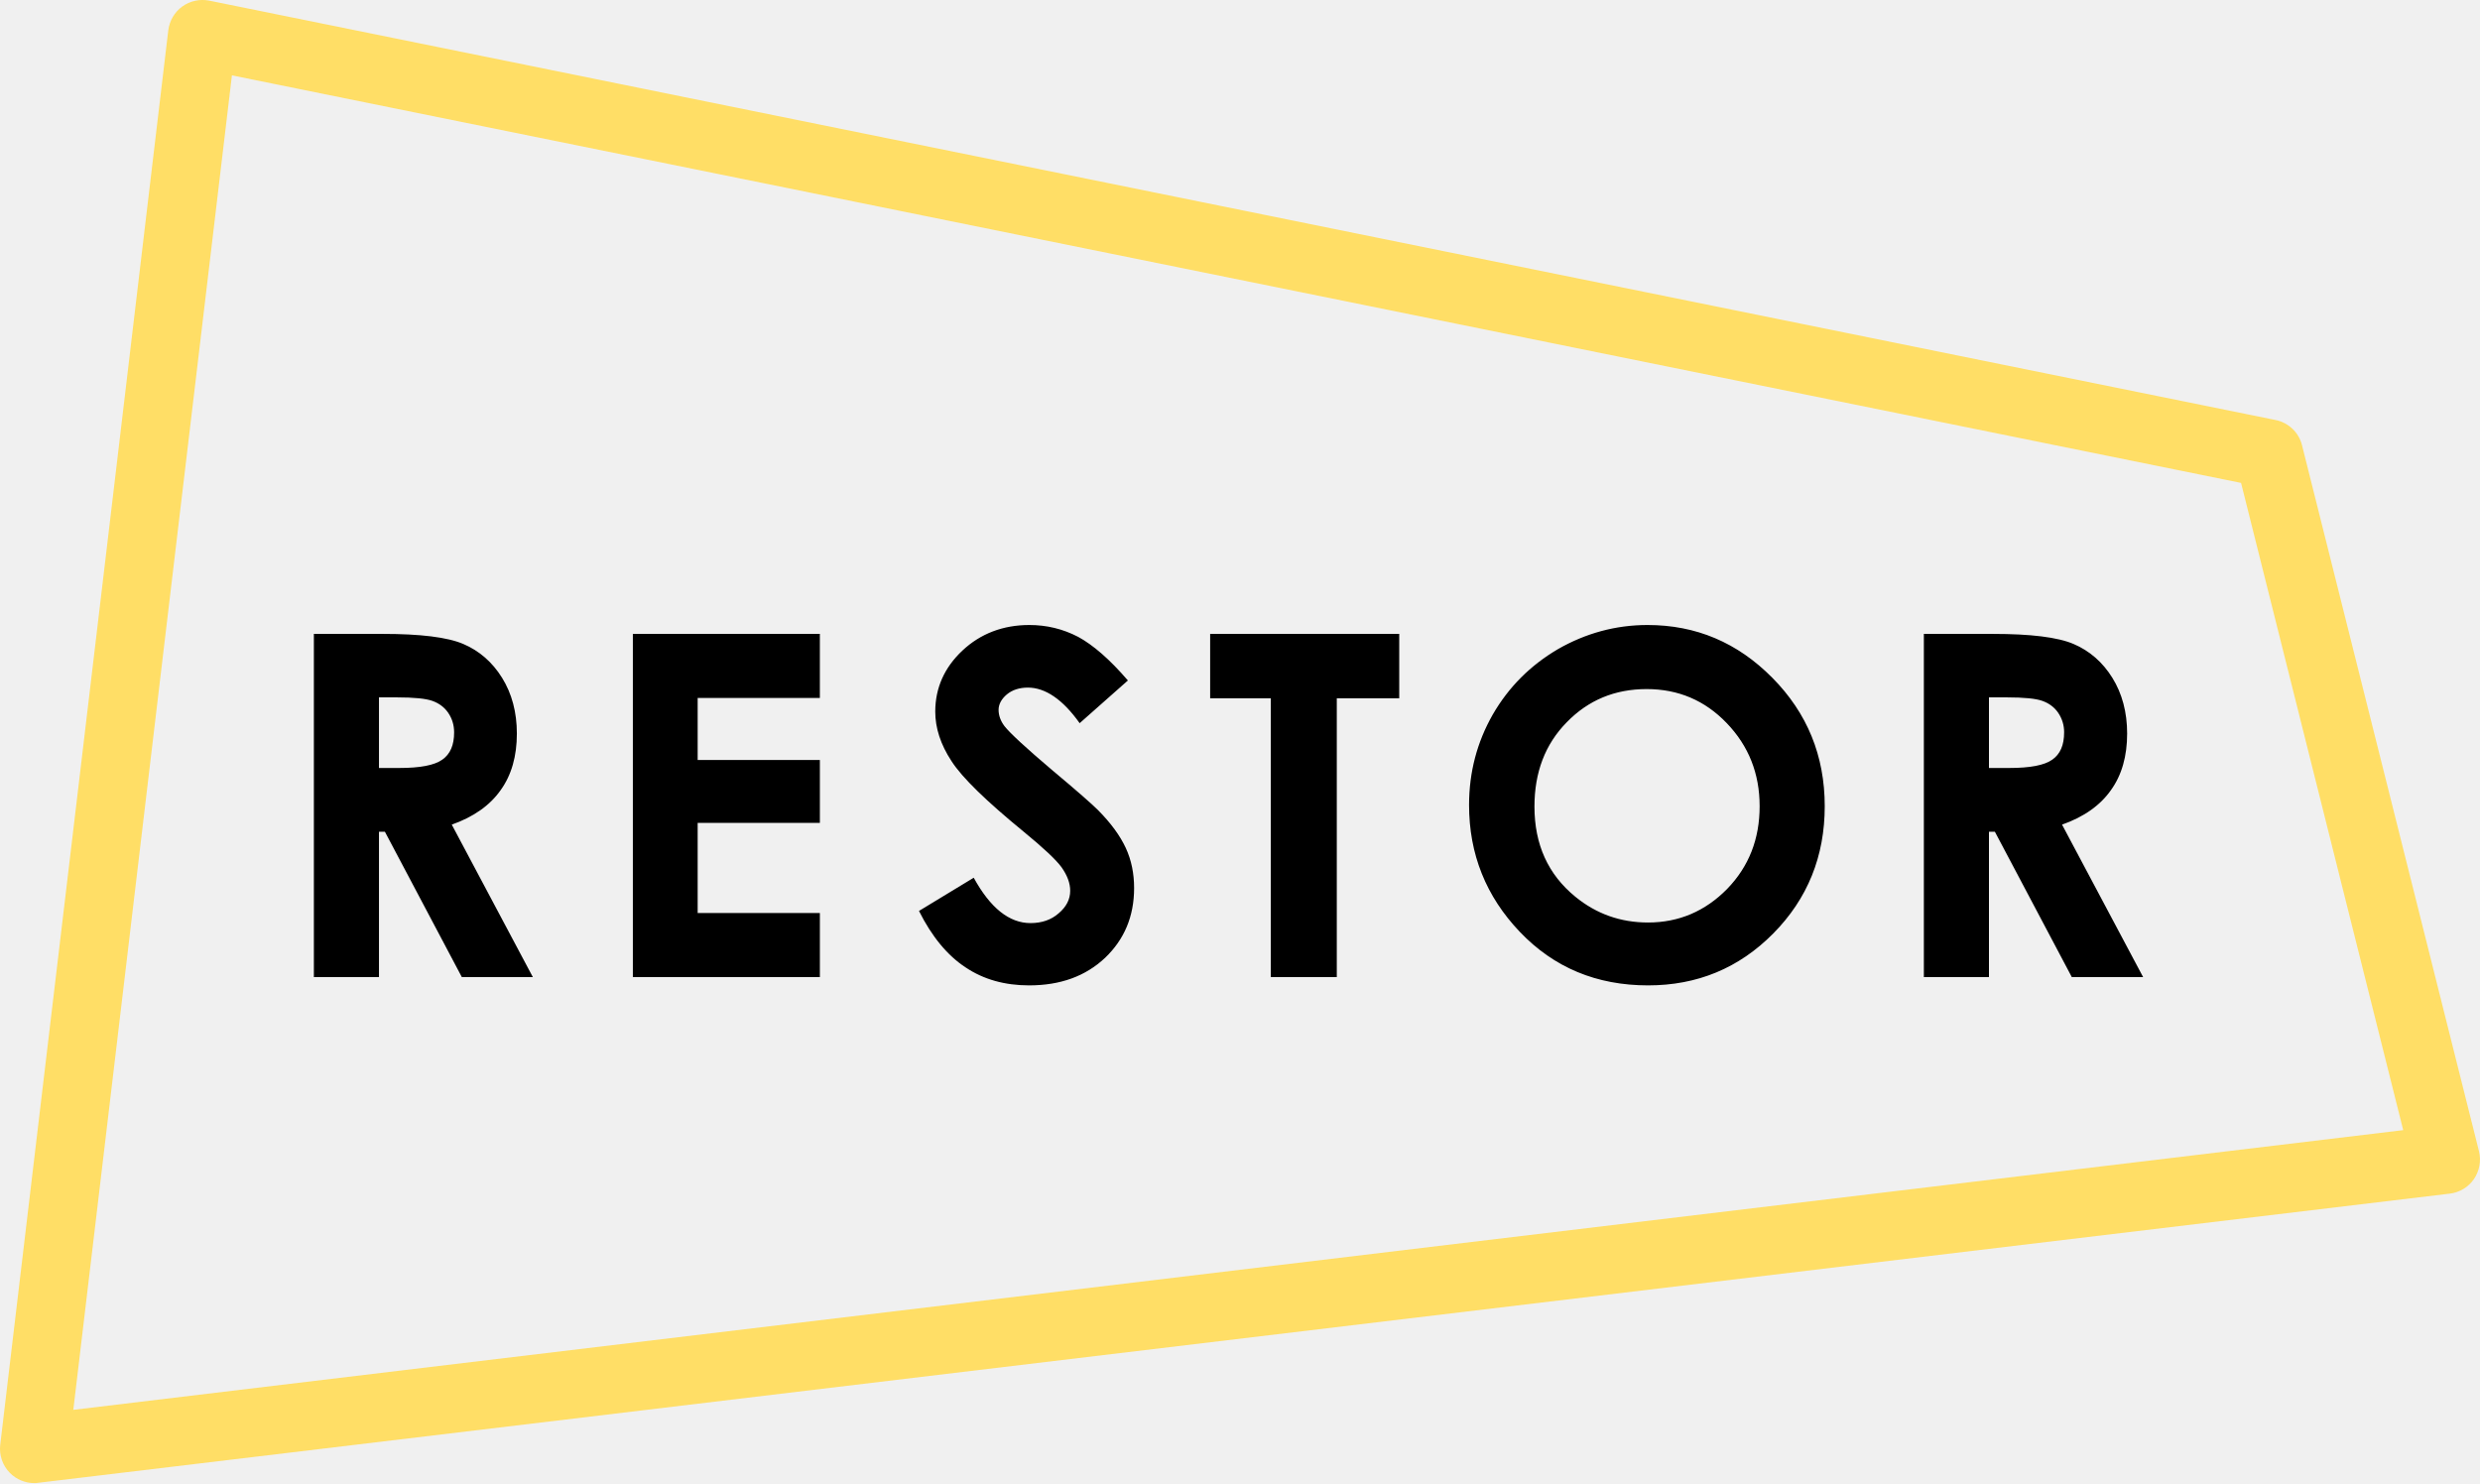
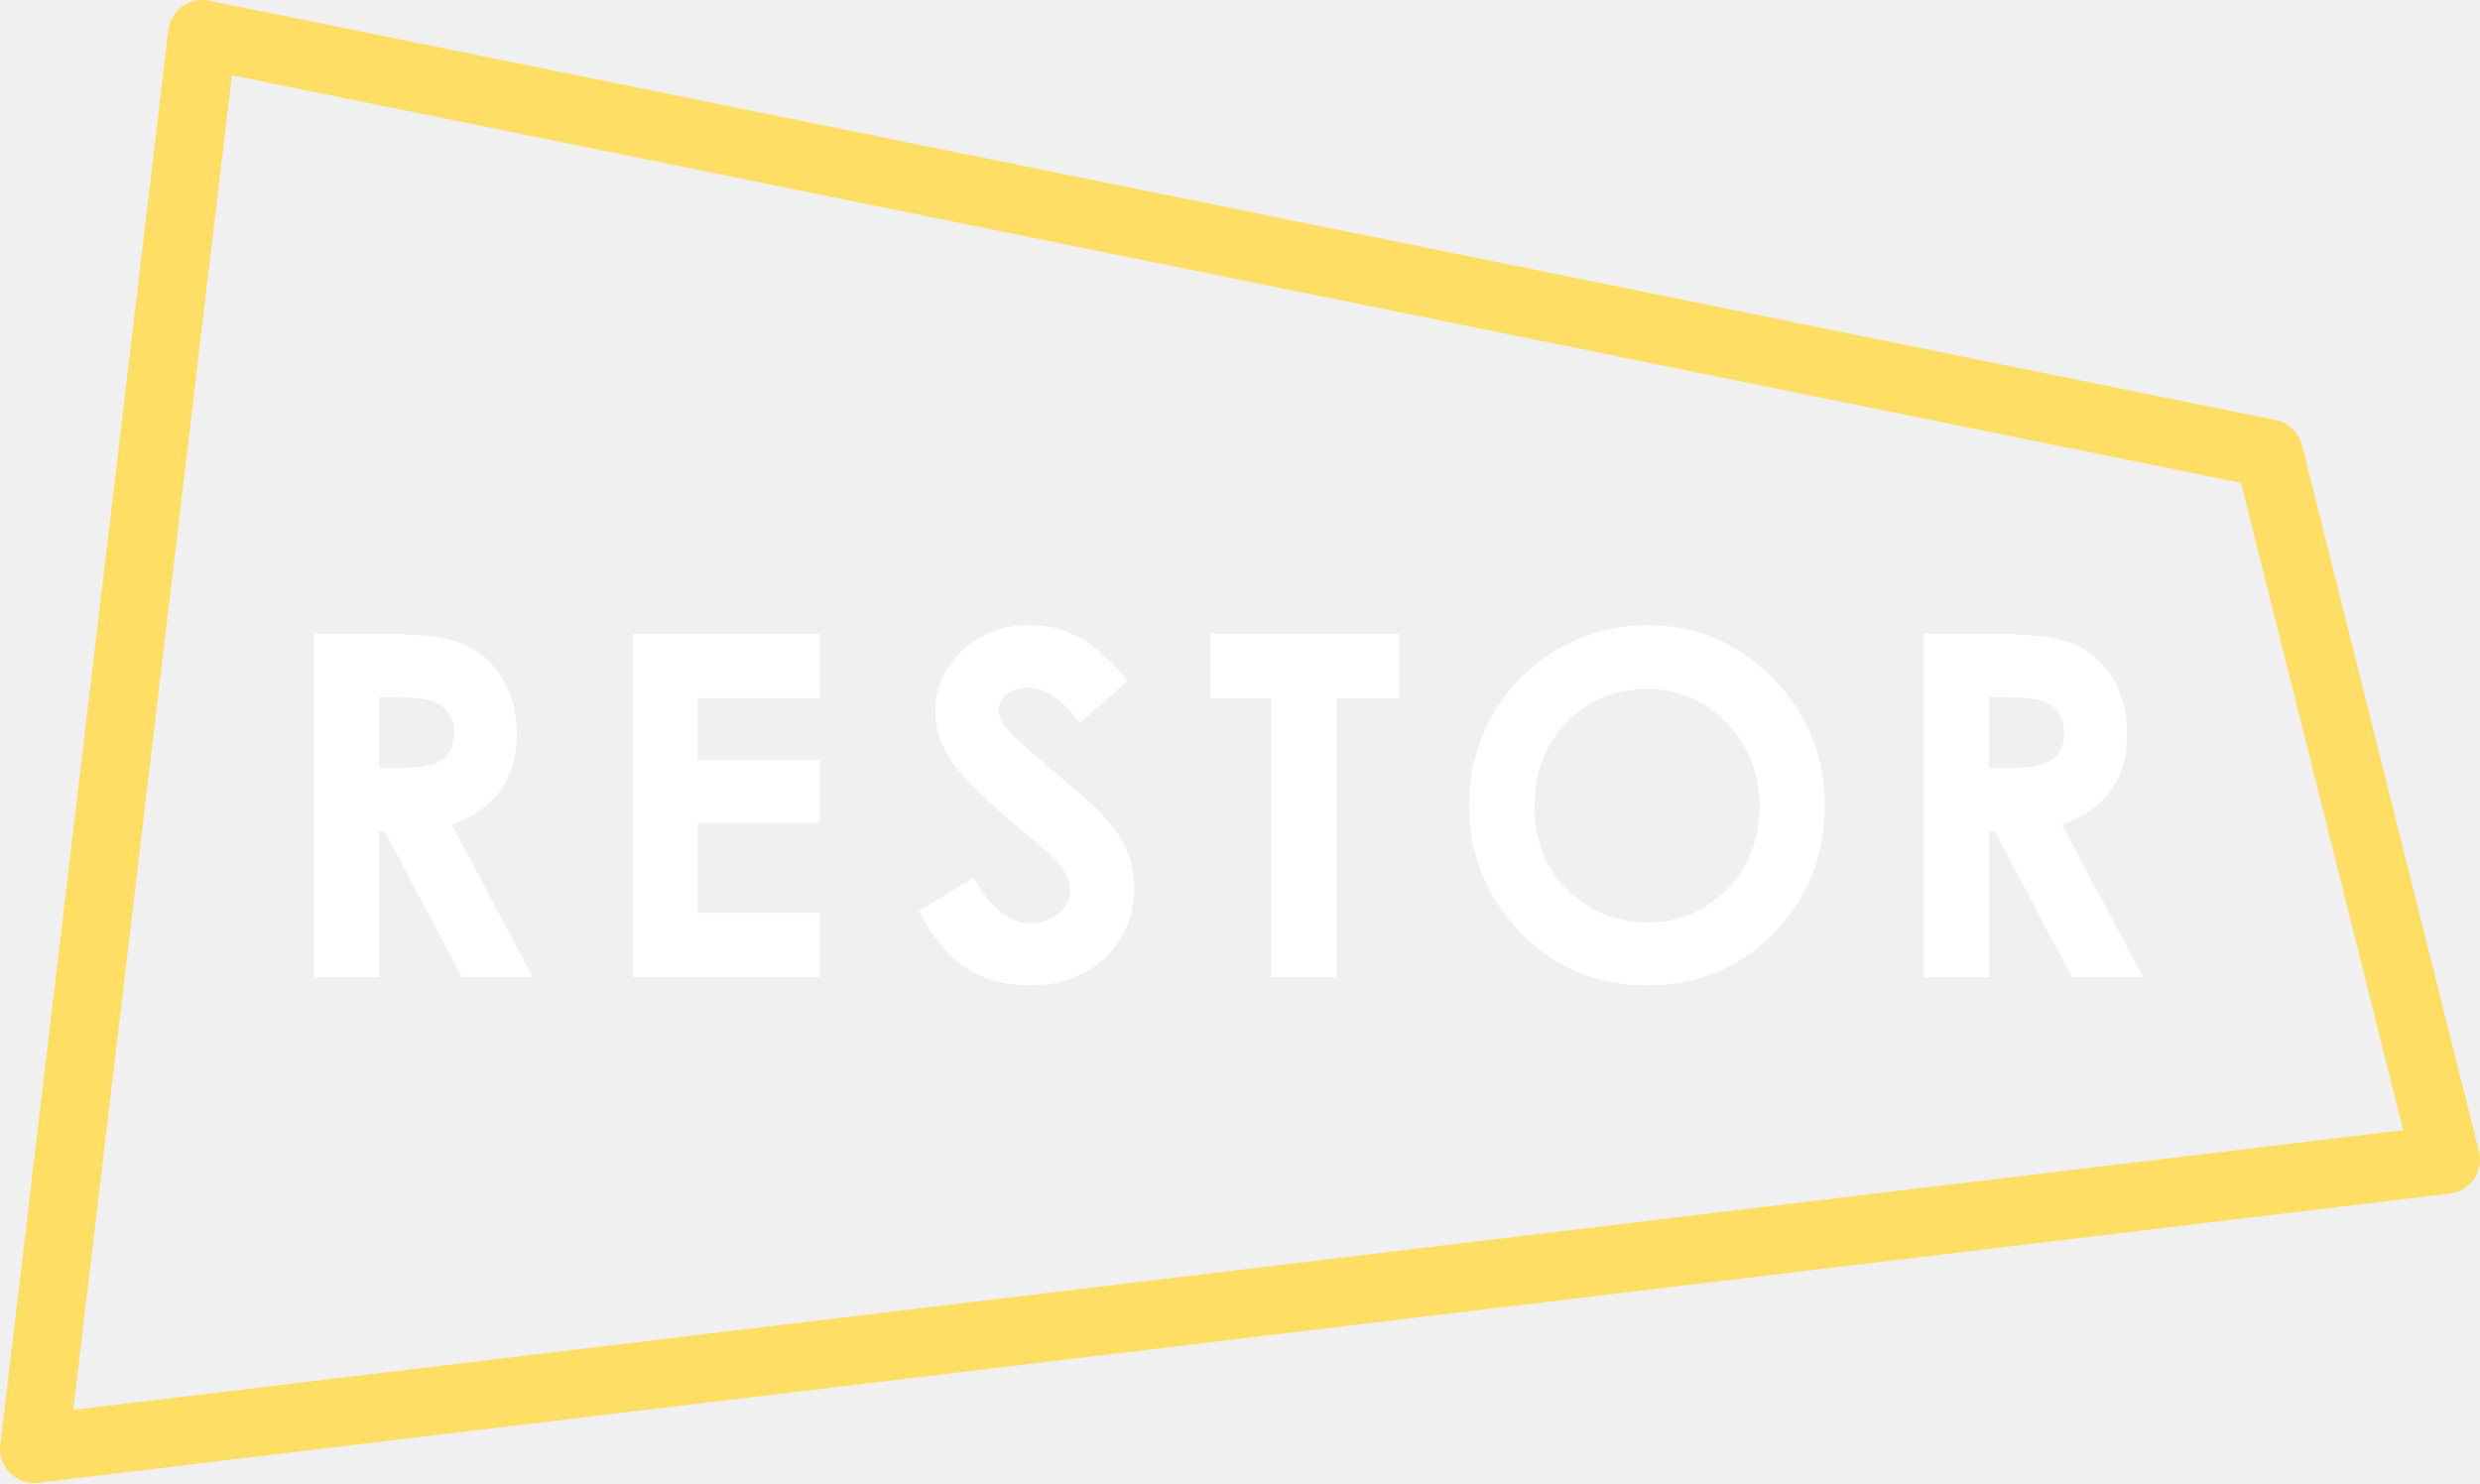
<svg xmlns="http://www.w3.org/2000/svg" width="306" height="183" viewBox="0 0 306 183" class="h-full w-auto text-white">
-   <path fill="currentColor" d="M38.692 78.216h8.507c4.673 0 7.995.403 9.967 1.245 1.972.841 3.578 2.232 4.783 4.172s1.825 4.245 1.825 6.88c0 2.782-.657 5.124-2.008 6.991-1.314 1.867-3.322 3.294-6.024 4.246l10.004 18.812h-8.762l-9.493-17.934h-.73v17.934h-8.033V78.216zM46.76 94.76h2.519c2.556 0 4.308-.33 5.294-1.025s1.46-1.793 1.46-3.367c0-.915-.255-1.72-.73-2.415s-1.132-1.172-1.935-1.464-2.264-.44-4.418-.44h-2.19zm31.325-16.543h23.075v7.906H86.082v7.649h15.079v7.759H86.082v11.126h15.079v7.906H78.086V78.216Zm61.082 5.746-5.951 5.27c-2.081-2.927-4.235-4.391-6.389-4.391-1.059 0-1.935.292-2.593.841-.657.55-1.022 1.208-1.022 1.904 0 .695.256 1.39.73 2.013.658.841 2.629 2.671 5.915 5.453 3.067 2.562 4.929 4.209 5.586 4.867 1.643 1.648 2.775 3.221 3.469 4.722.693 1.5 1.022 3.147 1.022 4.941 0 3.477-1.205 6.331-3.578 8.601-2.41 2.269-5.513 3.403-9.383 3.403-2.994 0-5.623-.732-7.85-2.232-2.227-1.464-4.162-3.807-5.732-6.954l6.754-4.099q3.067 5.6 7.01 5.599c1.388 0 2.556-.402 3.469-1.207.949-.805 1.424-1.72 1.424-2.782 0-.951-.365-1.903-1.059-2.891-.694-.952-2.264-2.416-4.674-4.392-4.6-3.77-7.594-6.661-8.908-8.71-1.351-2.05-2.008-4.1-2.008-6.113 0-2.928 1.132-5.453 3.359-7.54 2.227-2.085 5.002-3.147 8.251-3.147 2.118 0 4.126.476 6.024 1.464 1.826.988 3.907 2.782 6.134 5.38m10.113-5.746h23.367v7.942h-7.704v34.404h-8.141V86.158h-7.485v-7.942zm53.999-1.098c5.988 0 11.099 2.16 15.407 6.515 4.309 4.355 6.463 9.626 6.463 15.847q0 9.278-6.353 15.701c-4.235 4.283-9.383 6.405-15.444 6.405-6.353 0-11.61-2.196-15.809-6.588s-6.28-9.625-6.28-15.664c0-4.063.986-7.76 2.921-11.163 1.972-3.404 4.637-6.075 8.069-8.088 3.395-1.94 7.083-2.965 11.026-2.965m-.109 7.906c-3.907 0-7.193 1.354-9.858 4.099-2.665 2.708-3.98 6.185-3.98 10.394 0 4.685 1.68 8.381 5.039 11.126q3.888 3.184 8.981 3.184c3.797 0 7.047-1.39 9.748-4.135 2.702-2.782 4.016-6.186 4.016-10.212s-1.35-7.43-4.052-10.248-5.988-4.208-9.894-4.208m34.21-6.808h8.507c4.673 0 7.995.403 9.967 1.245 1.971.841 3.578 2.232 4.783 4.172s1.825 4.245 1.825 6.88c0 2.782-.657 5.124-2.008 6.991-1.314 1.867-3.322 3.294-6.024 4.246l10.004 18.812h-8.799l-9.493-17.934h-.73v17.934h-8.032V78.216Zm8.032 16.543h2.519c2.556 0 4.308-.33 5.294-1.025s1.461-1.793 1.461-3.367a4.2 4.2 0 0 0-.731-2.415c-.474-.696-1.131-1.172-1.935-1.464-.803-.293-2.263-.44-4.417-.44h-2.191z" />
+   <path fill="#ffffff" d="M38.692 78.216h8.507c4.673 0 7.995.403 9.967 1.245 1.972.841 3.578 2.232 4.783 4.172s1.825 4.245 1.825 6.88c0 2.782-.657 5.124-2.008 6.991-1.314 1.867-3.322 3.294-6.024 4.246l10.004 18.812h-8.762l-9.493-17.934h-.73v17.934h-8.033V78.216zM46.76 94.76h2.519c2.556 0 4.308-.33 5.294-1.025s1.46-1.793 1.46-3.367c0-.915-.255-1.72-.73-2.415s-1.132-1.172-1.935-1.464-2.264-.44-4.418-.44h-2.19zm31.325-16.543h23.075v7.906H86.082v7.649h15.079v7.759H86.082v11.126h15.079v7.906H78.086V78.216Zm61.082 5.746-5.951 5.27c-2.081-2.927-4.235-4.391-6.389-4.391-1.059 0-1.935.292-2.593.841-.657.55-1.022 1.208-1.022 1.904 0 .695.256 1.39.73 2.013.658.841 2.629 2.671 5.915 5.453 3.067 2.562 4.929 4.209 5.586 4.867 1.643 1.648 2.775 3.221 3.469 4.722.693 1.5 1.022 3.147 1.022 4.941 0 3.477-1.205 6.331-3.578 8.601-2.41 2.269-5.513 3.403-9.383 3.403-2.994 0-5.623-.732-7.85-2.232-2.227-1.464-4.162-3.807-5.732-6.954l6.754-4.099q3.067 5.6 7.01 5.599c1.388 0 2.556-.402 3.469-1.207.949-.805 1.424-1.72 1.424-2.782 0-.951-.365-1.903-1.059-2.891-.694-.952-2.264-2.416-4.674-4.392-4.6-3.77-7.594-6.661-8.908-8.71-1.351-2.05-2.008-4.1-2.008-6.113 0-2.928 1.132-5.453 3.359-7.54 2.227-2.085 5.002-3.147 8.251-3.147 2.118 0 4.126.476 6.024 1.464 1.826.988 3.907 2.782 6.134 5.38m10.113-5.746h23.367v7.942h-7.704v34.404h-8.141V86.158h-7.485v-7.942zm53.999-1.098c5.988 0 11.099 2.16 15.407 6.515 4.309 4.355 6.463 9.626 6.463 15.847q0 9.278-6.353 15.701c-4.235 4.283-9.383 6.405-15.444 6.405-6.353 0-11.61-2.196-15.809-6.588s-6.28-9.625-6.28-15.664c0-4.063.986-7.76 2.921-11.163 1.972-3.404 4.637-6.075 8.069-8.088 3.395-1.94 7.083-2.965 11.026-2.965m-.109 7.906c-3.907 0-7.193 1.354-9.858 4.099-2.665 2.708-3.98 6.185-3.98 10.394 0 4.685 1.68 8.381 5.039 11.126q3.888 3.184 8.981 3.184c3.797 0 7.047-1.39 9.748-4.135 2.702-2.782 4.016-6.186 4.016-10.212s-1.35-7.43-4.052-10.248-5.988-4.208-9.894-4.208m34.21-6.808h8.507c4.673 0 7.995.403 9.967 1.245 1.971.841 3.578 2.232 4.783 4.172s1.825 4.245 1.825 6.88c0 2.782-.657 5.124-2.008 6.991-1.314 1.867-3.322 3.294-6.024 4.246l10.004 18.812h-8.799l-9.493-17.934h-.73v17.934h-8.032V78.216Zm8.032 16.543h2.519c2.556 0 4.308-.33 5.294-1.025s1.461-1.793 1.461-3.367a4.2 4.2 0 0 0-.731-2.415c-.474-.696-1.131-1.172-1.935-1.464-.803-.293-2.263-.44-4.417-.44h-2.191z" />
  <path fill="#FFDE66" d="M4.226 183a4.26 4.26 0 0 1-2.994-1.244 4.24 4.24 0 0 1-1.204-3.477L20.765 3.736A4.29 4.29 0 0 1 22.481.808a4.28 4.28 0 0 1 3.323-.732L280.79 51.828a4.22 4.22 0 0 1 3.25 3.11l21.833 87.107a4.28 4.28 0 0 1-.621 3.441 4.23 4.23 0 0 1-2.957 1.793L4.701 182.963c-.146.037-.329.037-.475.037M28.616 9.3 9.045 173.96l287.481-34.513-20.007-79.86L28.615 9.299Z" />
</svg>
